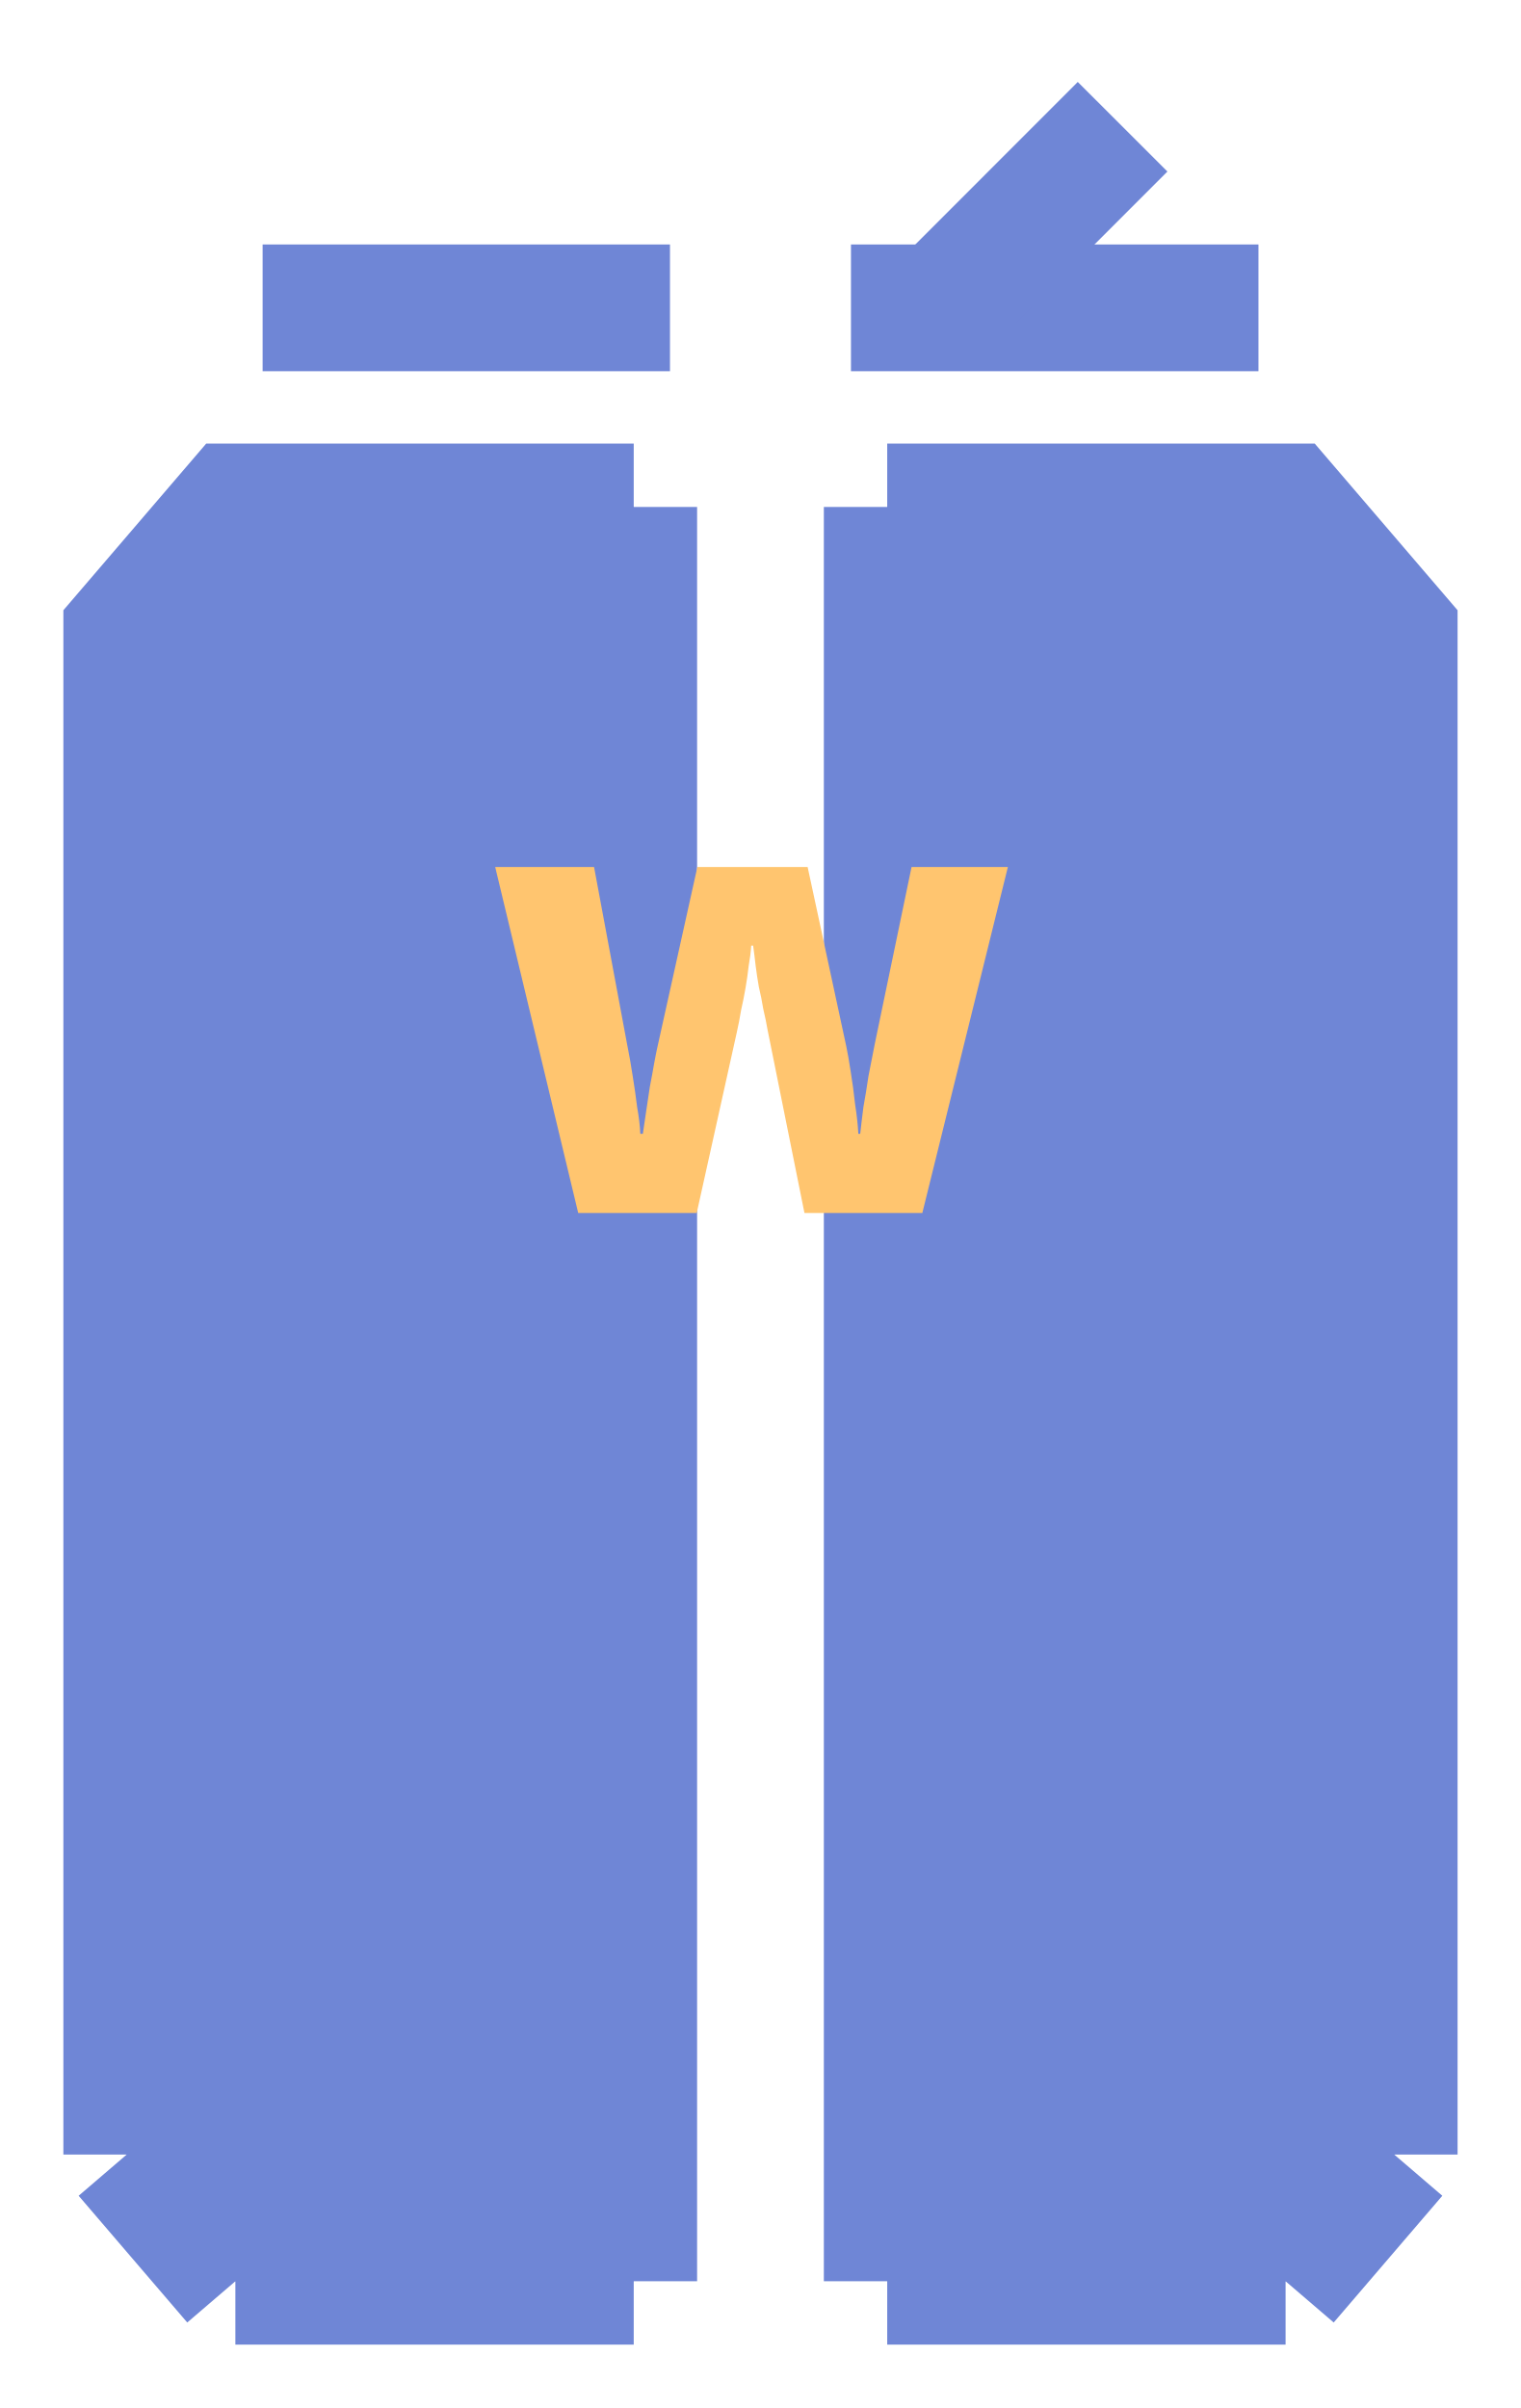
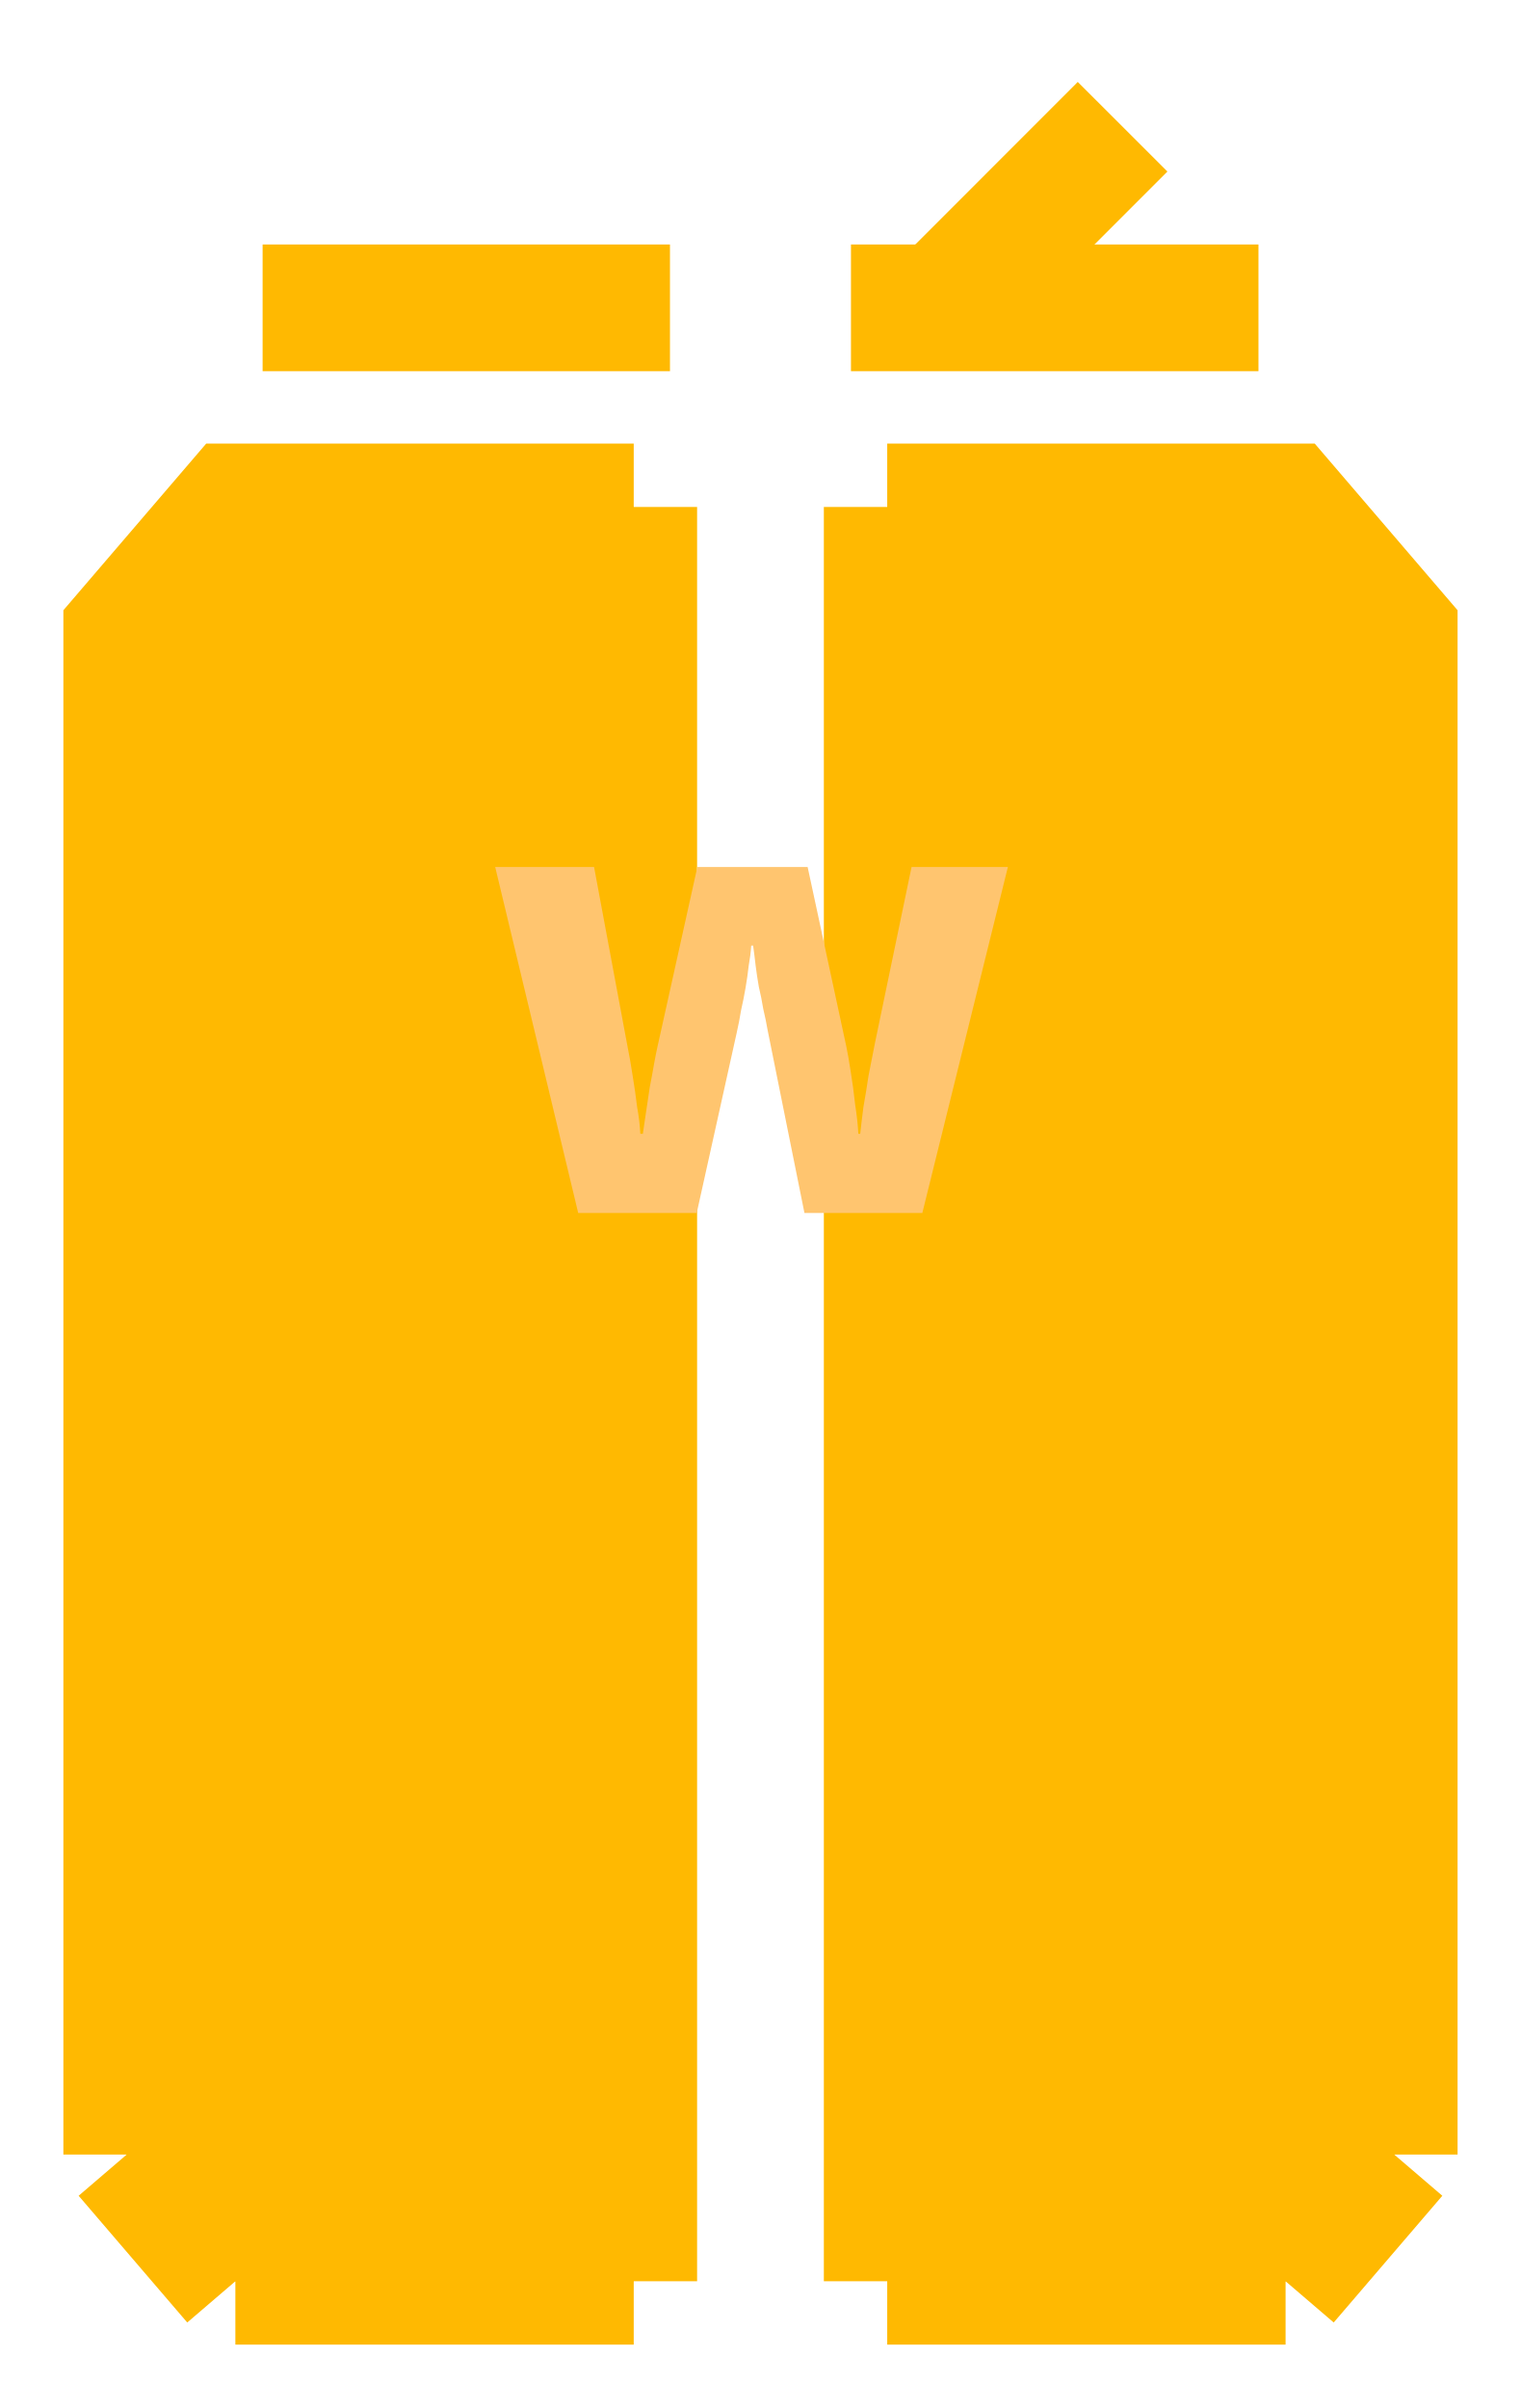
<svg xmlns="http://www.w3.org/2000/svg" width="12" height="19" viewBox="0 0 12 19" fill="none">
-   <path d="M7 4H10.143L11 5V17L10.143 18H7V4Z" fill="#6F86D6" />
-   <path d="M7 4H10.143L11 5V17M7 4C7 15.2 7 18 7 18M7 4V18M11 17C10.543 17.533 10.238 17.889 10.143 18M11 17L10.143 18M10.143 18H7" stroke="#6F86D6" />
-   <path d="M5 4H1.857L1 5V17L1.857 18H5V4Z" fill="#6F86D6" />
-   <path d="M5 4H1.857L1 5V17M5 4C5 15.2 5 18 5 18M5 4V18M1 17C1.457 17.533 1.762 17.889 1.857 18M1 17L1.857 18M1.857 18H5" stroke="#6F86D6" />
-   <path d="M9.929 2.429H6.714" stroke="#6F86D6" />
-   <path d="M2.072 2.429H5.286" stroke="#6F86D6" />
-   <path d="M7.429 2.429L8.857 1" stroke="#6F86D6" />
+   <path d="M7 4H10.143L11 5V17L10.143 18H7V4Z" fill="#FFB901" />
+   <path d="M7 4H10.143L11 5V17M7 4C7 15.2 7 18 7 18M7 4V18M11 17C10.543 17.533 10.238 17.889 10.143 18M11 17L10.143 18M10.143 18H7" stroke="#FFB901" />
+   <path d="M5 4H1.857L1 5V17L1.857 18H5V4Z" fill="#FFB901" />
+   <path d="M5 4H1.857L1 5V17M5 4C5 15.2 5 18 5 18M5 4V18M1 17C1.457 17.533 1.762 17.889 1.857 18M1 17L1.857 18M1.857 18H5" stroke="#FFB901" />
+   <path d="M9.929 2.429H6.714" stroke="#FFB901" />
+   <path d="M2.072 2.429H5.286" stroke="#FFB901" />
+   <path d="M7.429 2.429L8.857 1" stroke="#FFB901" />
  <path d="M6.057 8.131C6.047 8.075 6.036 8.018 6.022 7.961C6.012 7.901 6.001 7.843 5.987 7.786C5.977 7.73 5.969 7.675 5.962 7.621C5.956 7.565 5.949 7.511 5.942 7.461H5.927C5.924 7.511 5.917 7.565 5.907 7.621C5.901 7.678 5.892 7.736 5.882 7.796C5.872 7.853 5.861 7.911 5.847 7.971C5.837 8.031 5.826 8.091 5.812 8.151L5.497 9.571H4.562L3.907 6.841H4.687L4.947 8.236C4.964 8.32 4.979 8.405 4.992 8.491C5.006 8.575 5.017 8.656 5.027 8.736C5.041 8.813 5.049 8.883 5.052 8.946H5.072C5.079 8.9 5.087 8.843 5.097 8.776C5.107 8.71 5.117 8.643 5.127 8.576C5.141 8.506 5.152 8.443 5.162 8.386C5.172 8.33 5.181 8.288 5.187 8.261L5.502 6.841H6.372L6.677 8.256C6.687 8.303 6.699 8.37 6.712 8.456C6.726 8.54 6.737 8.626 6.747 8.716C6.761 8.806 6.769 8.883 6.772 8.946H6.787C6.794 8.883 6.802 8.813 6.812 8.736C6.826 8.66 6.839 8.578 6.852 8.491C6.869 8.405 6.886 8.32 6.902 8.236L7.192 6.841H7.952L7.277 9.571H6.347L6.057 8.131Z" fill="#FFC56F" />
</svg>
